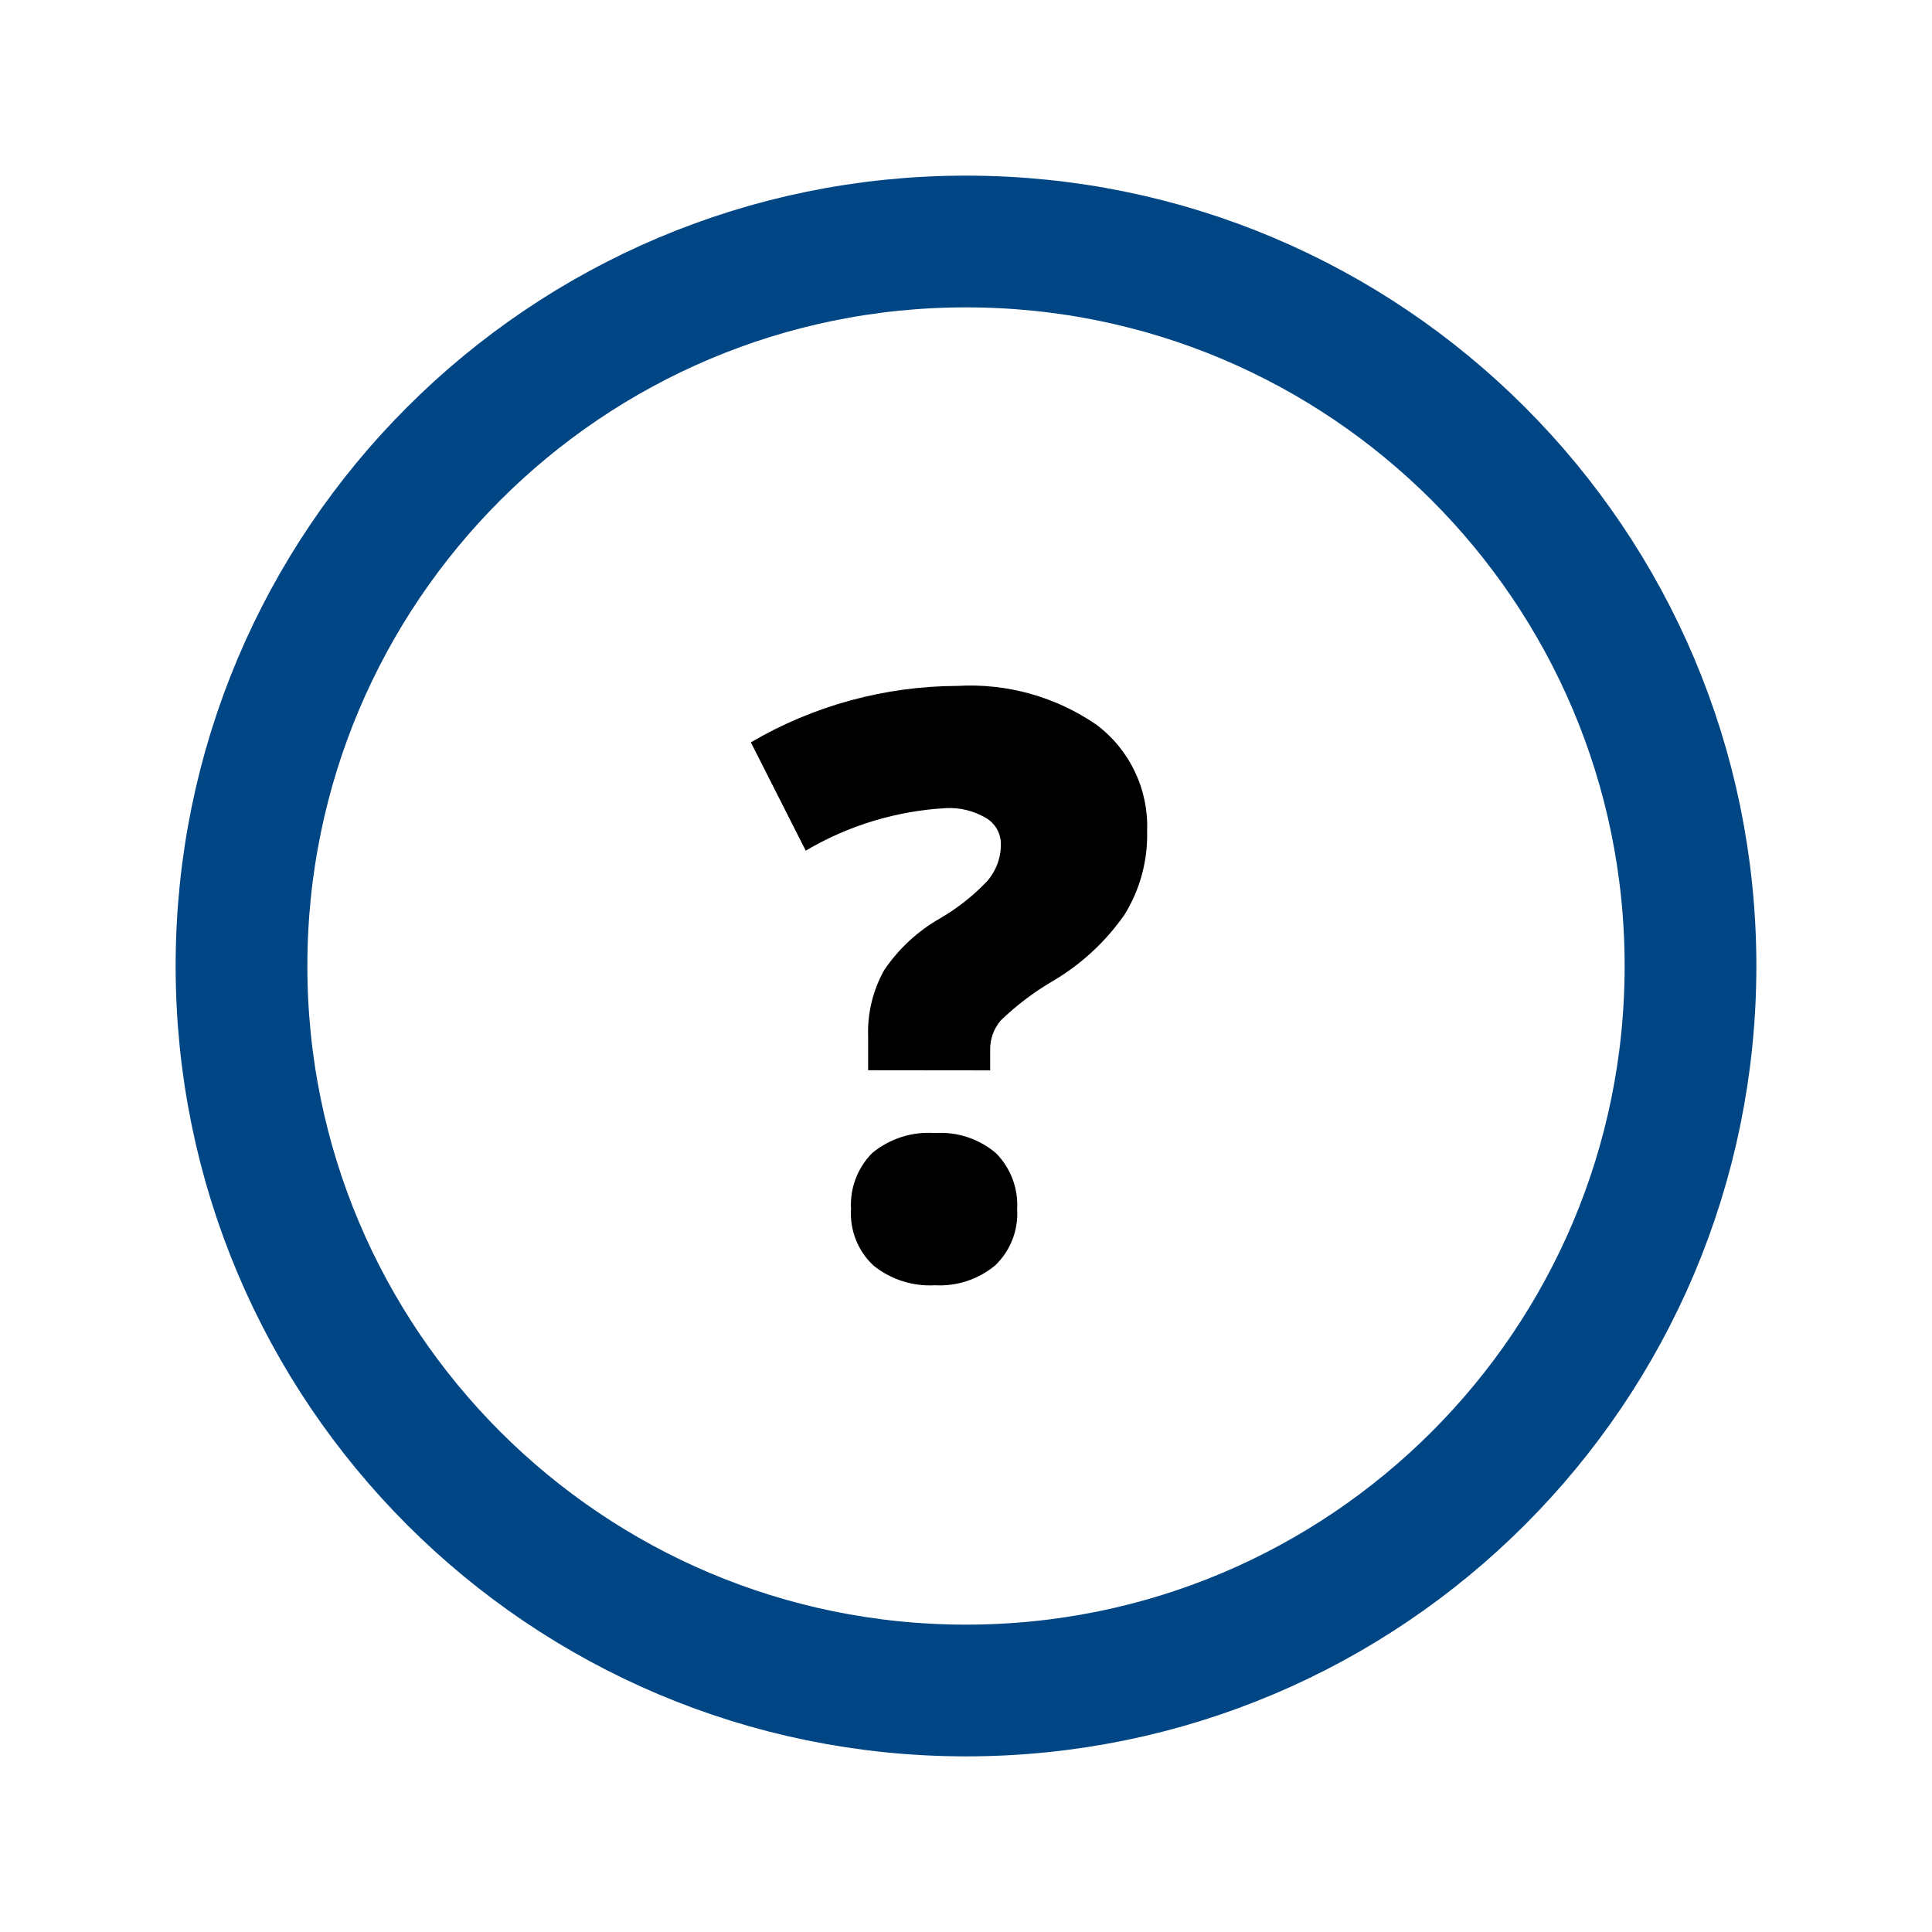
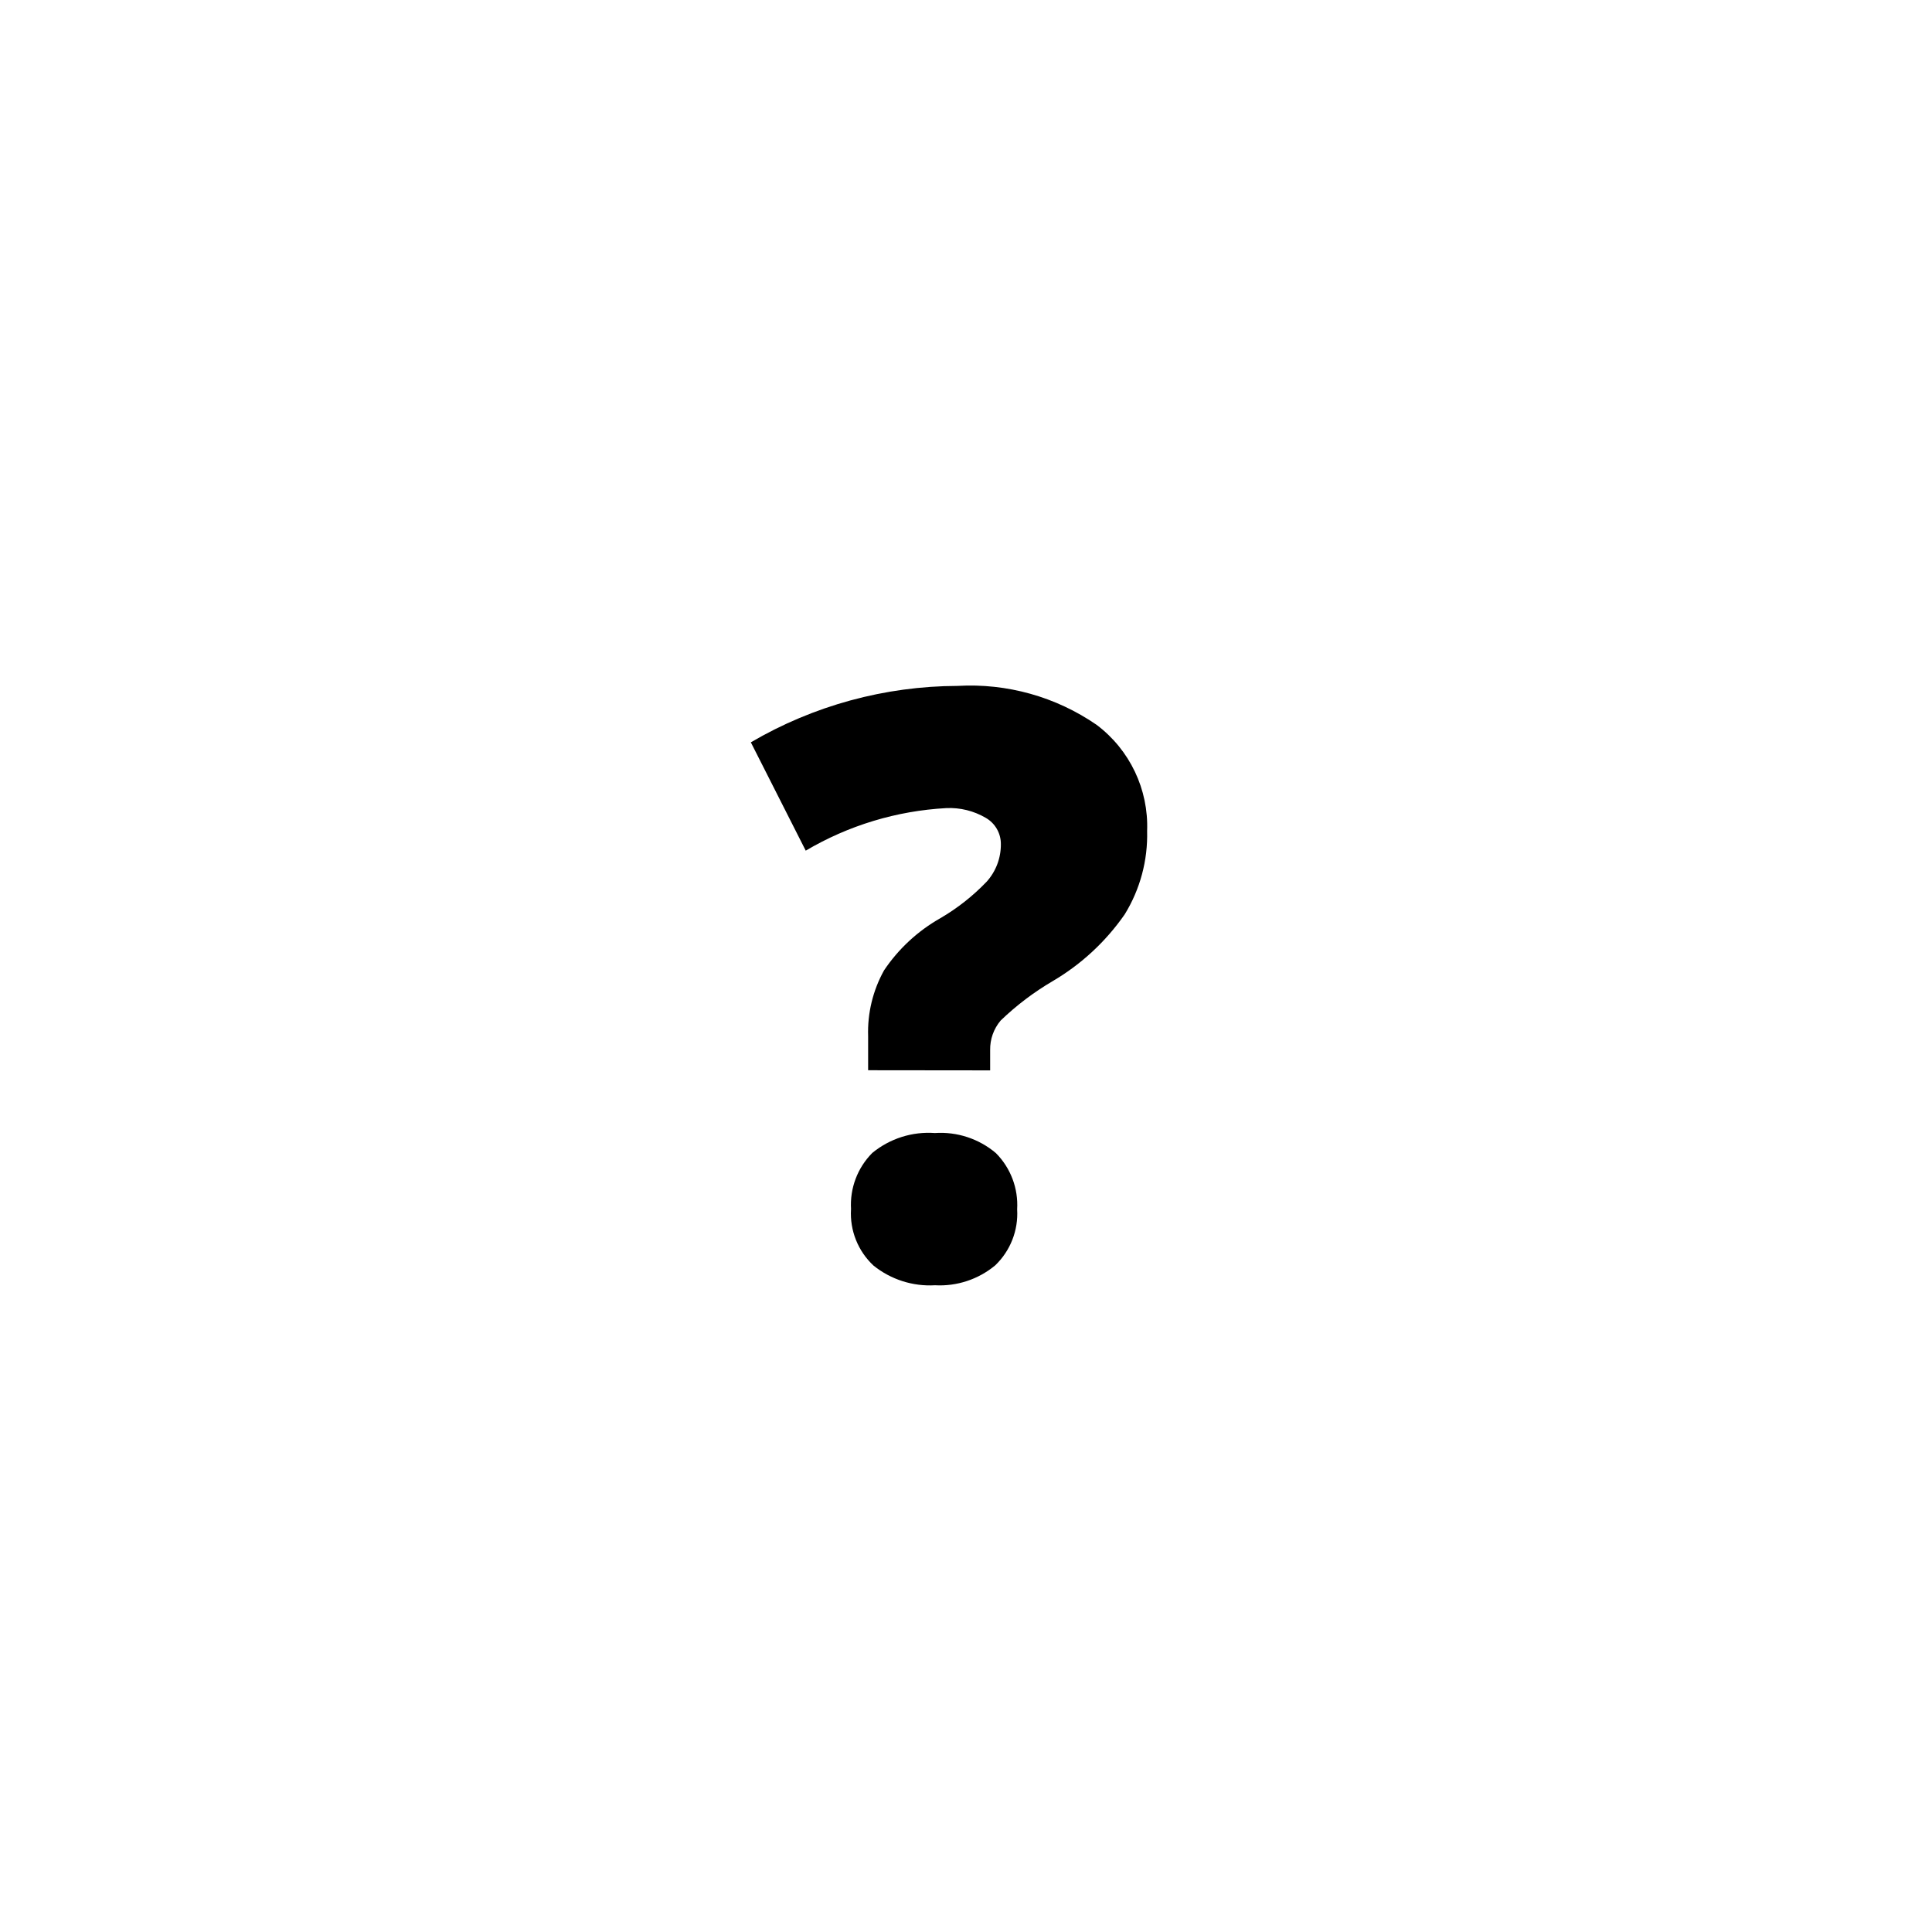
<svg viewBox="0 0 44 44">
-   <g fill="none" stroke="#004685" stroke-width="3" transform="translate(4 4)">
+   <g fill="none" stroke-width="3" transform="translate(4 4)">
    <circle cx="18" cy="18" r="18" stroke="none" />
    <circle cx="18" cy="18" r="16.5" />
  </g>
-   <path d="M19.771 24.374V23.6a2.892 2.892 0 0 1 .362-1.5 3.8 3.8 0 0 1 1.285-1.19 4.827 4.827 0 0 0 1.055-.833 1.262 1.262 0 0 0 .321-.851.684.684 0 0 0-.344-.6 1.629 1.629 0 0 0-.9-.222 7.048 7.048 0 0 0-3.2.969l-1.25-2.467a9.37 9.37 0 0 1 4.707-1.285 5.069 5.069 0 0 1 3.168.887 2.889 2.889 0 0 1 1.15 2.417 3.448 3.448 0 0 1-.511 1.9 5.211 5.211 0 0 1-1.634 1.516 6.32 6.32 0 0 0-1.19.9 1.014 1.014 0 0 0-.24.674v.462Zm-.389 3.168a1.673 1.673 0 0 1 .484-1.285 2.017 2.017 0 0 1 1.426-.453 1.948 1.948 0 0 1 1.389.457 1.676 1.676 0 0 1 .484 1.281 1.63 1.63 0 0 1-.5 1.276 1.973 1.973 0 0 1-1.371.453 2.046 2.046 0 0 1-1.4-.448 1.619 1.619 0 0 1-.513-1.281Z" data-name="Path 1" />
-   <path fill="none" d="M0 0h44v44H0z" />
+   <path stroke="none" d="M19.771 24.374V23.6a2.892 2.892 0 0 1 .362-1.5 3.8 3.8 0 0 1 1.285-1.19 4.827 4.827 0 0 0 1.055-.833 1.262 1.262 0 0 0 .321-.851.684.684 0 0 0-.344-.6 1.629 1.629 0 0 0-.9-.222 7.048 7.048 0 0 0-3.2.969l-1.25-2.467a9.37 9.37 0 0 1 4.707-1.285 5.069 5.069 0 0 1 3.168.887 2.889 2.889 0 0 1 1.15 2.417 3.448 3.448 0 0 1-.511 1.9 5.211 5.211 0 0 1-1.634 1.516 6.32 6.32 0 0 0-1.19.9 1.014 1.014 0 0 0-.24.674v.462Zm-.389 3.168a1.673 1.673 0 0 1 .484-1.285 2.017 2.017 0 0 1 1.426-.453 1.948 1.948 0 0 1 1.389.457 1.676 1.676 0 0 1 .484 1.281 1.63 1.63 0 0 1-.5 1.276 1.973 1.973 0 0 1-1.371.453 2.046 2.046 0 0 1-1.4-.448 1.619 1.619 0 0 1-.513-1.281Z" data-name="Path 1" />
</svg>
